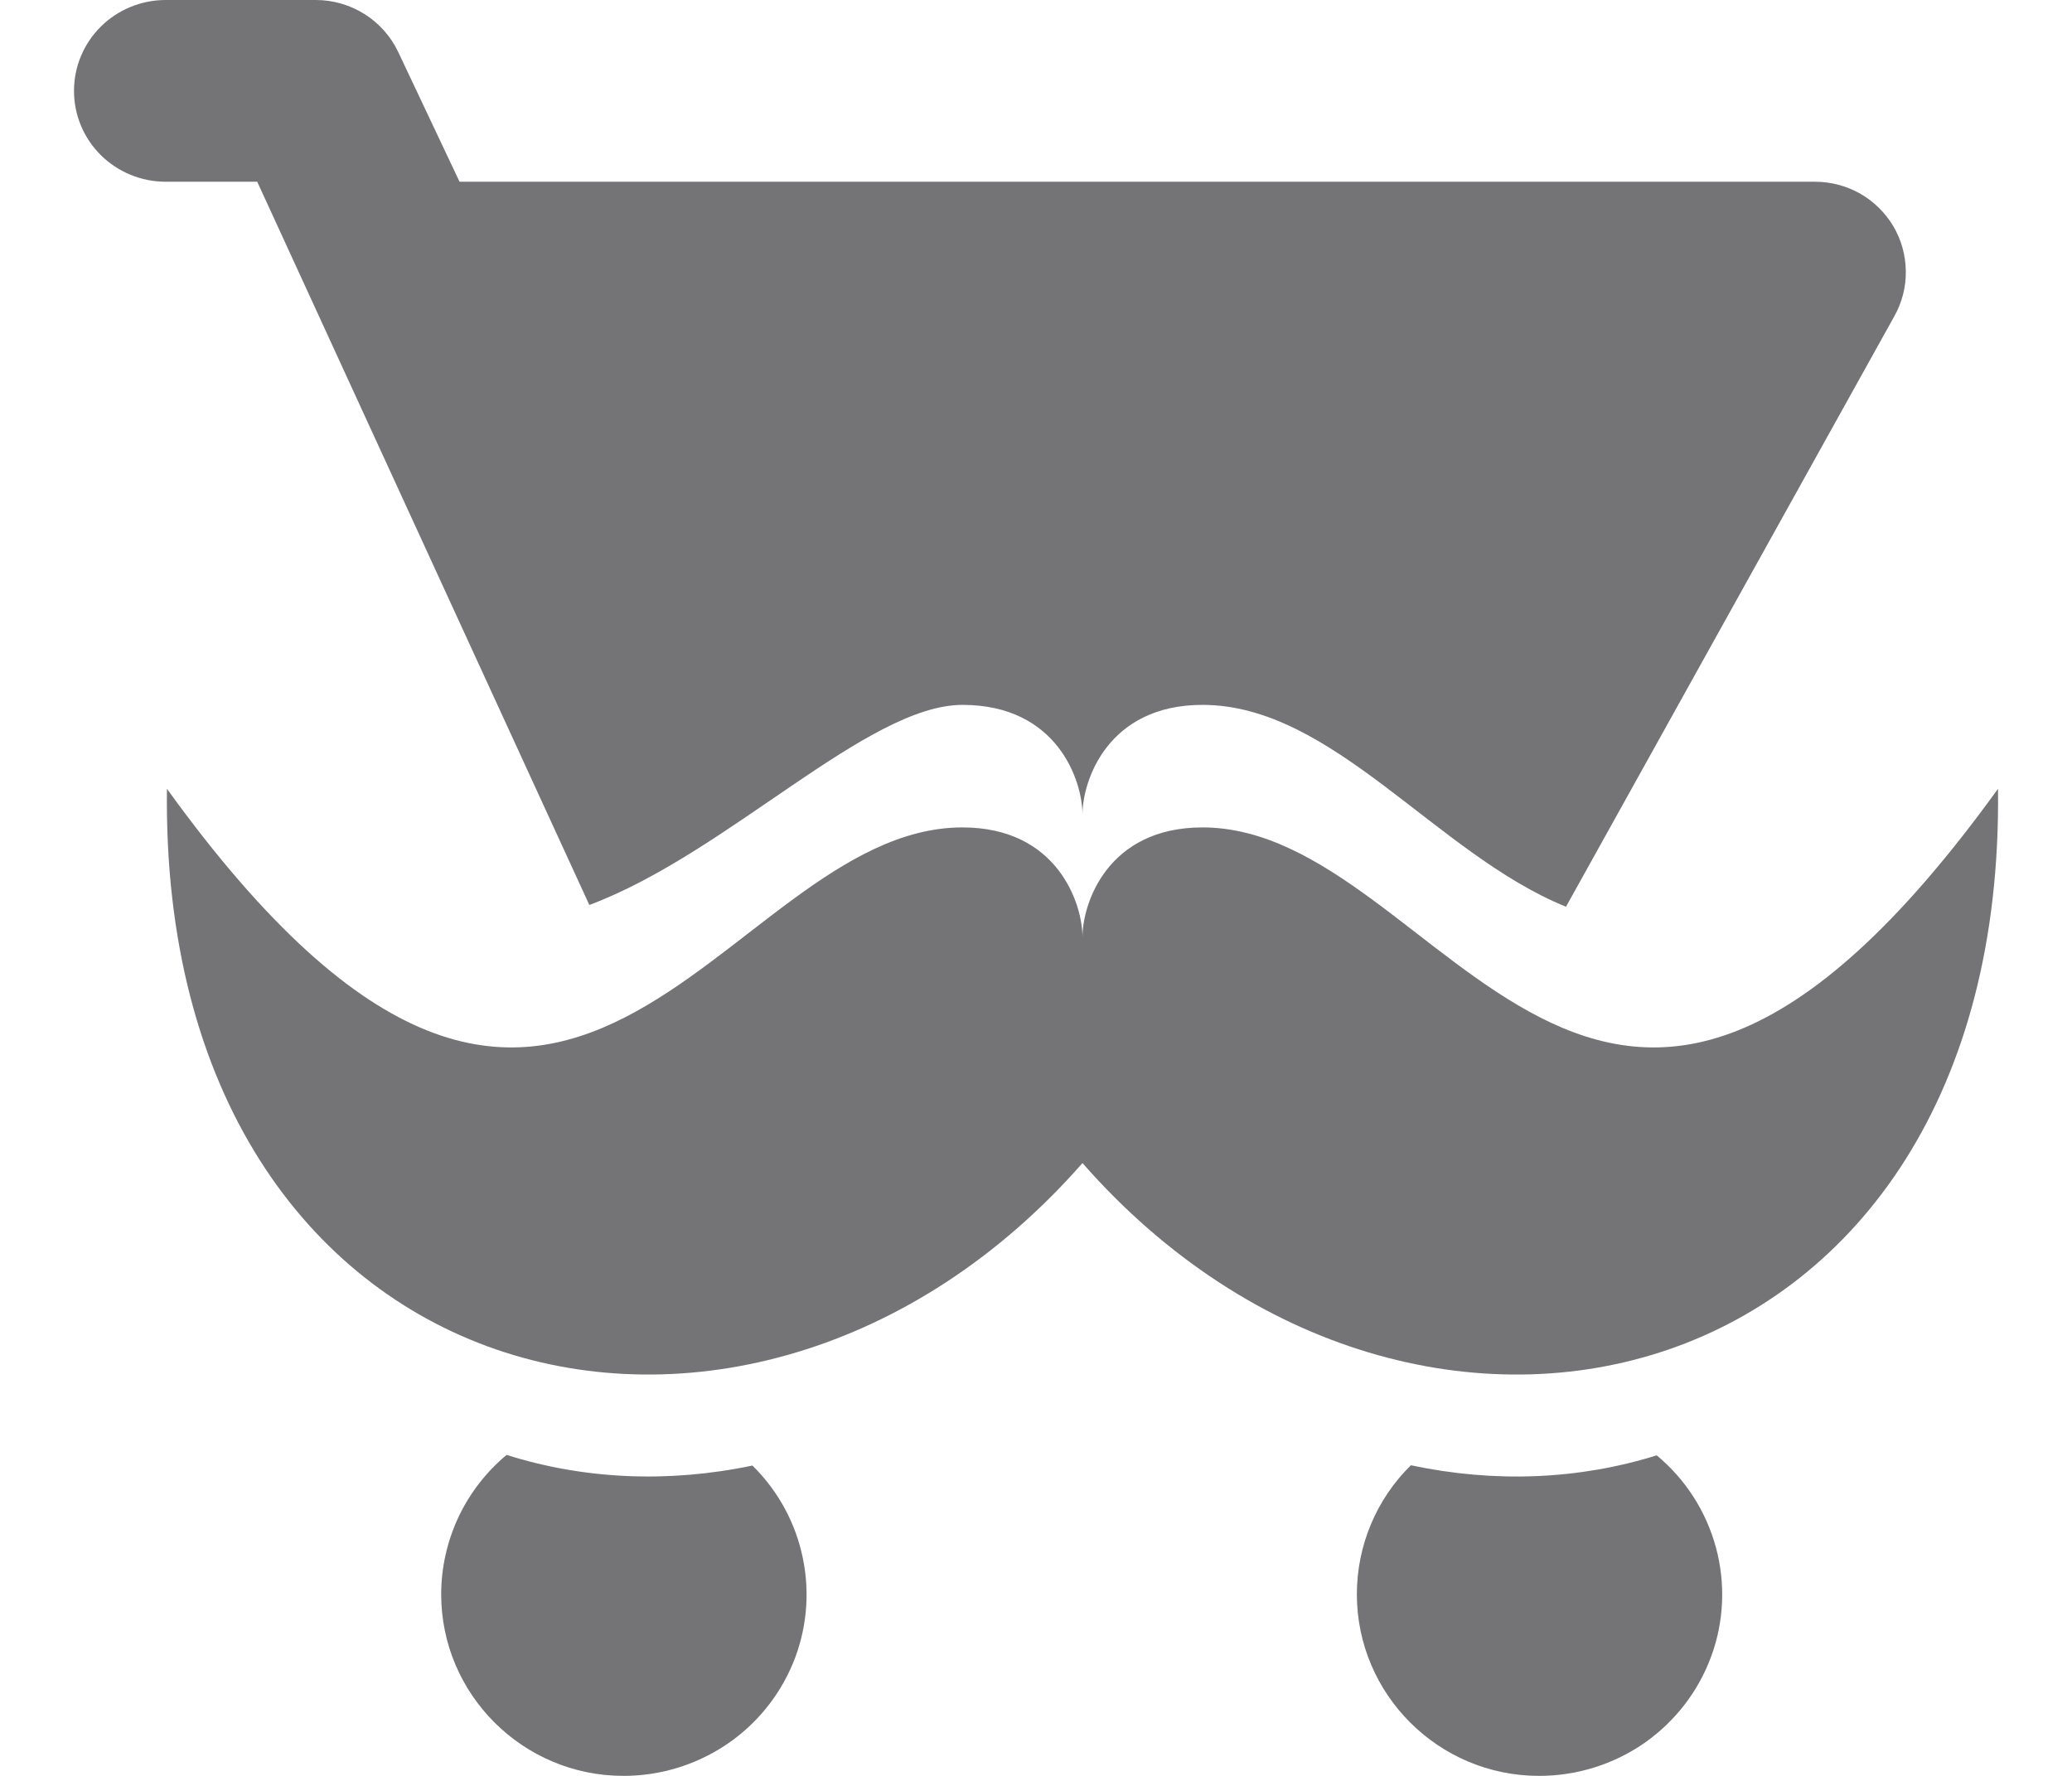
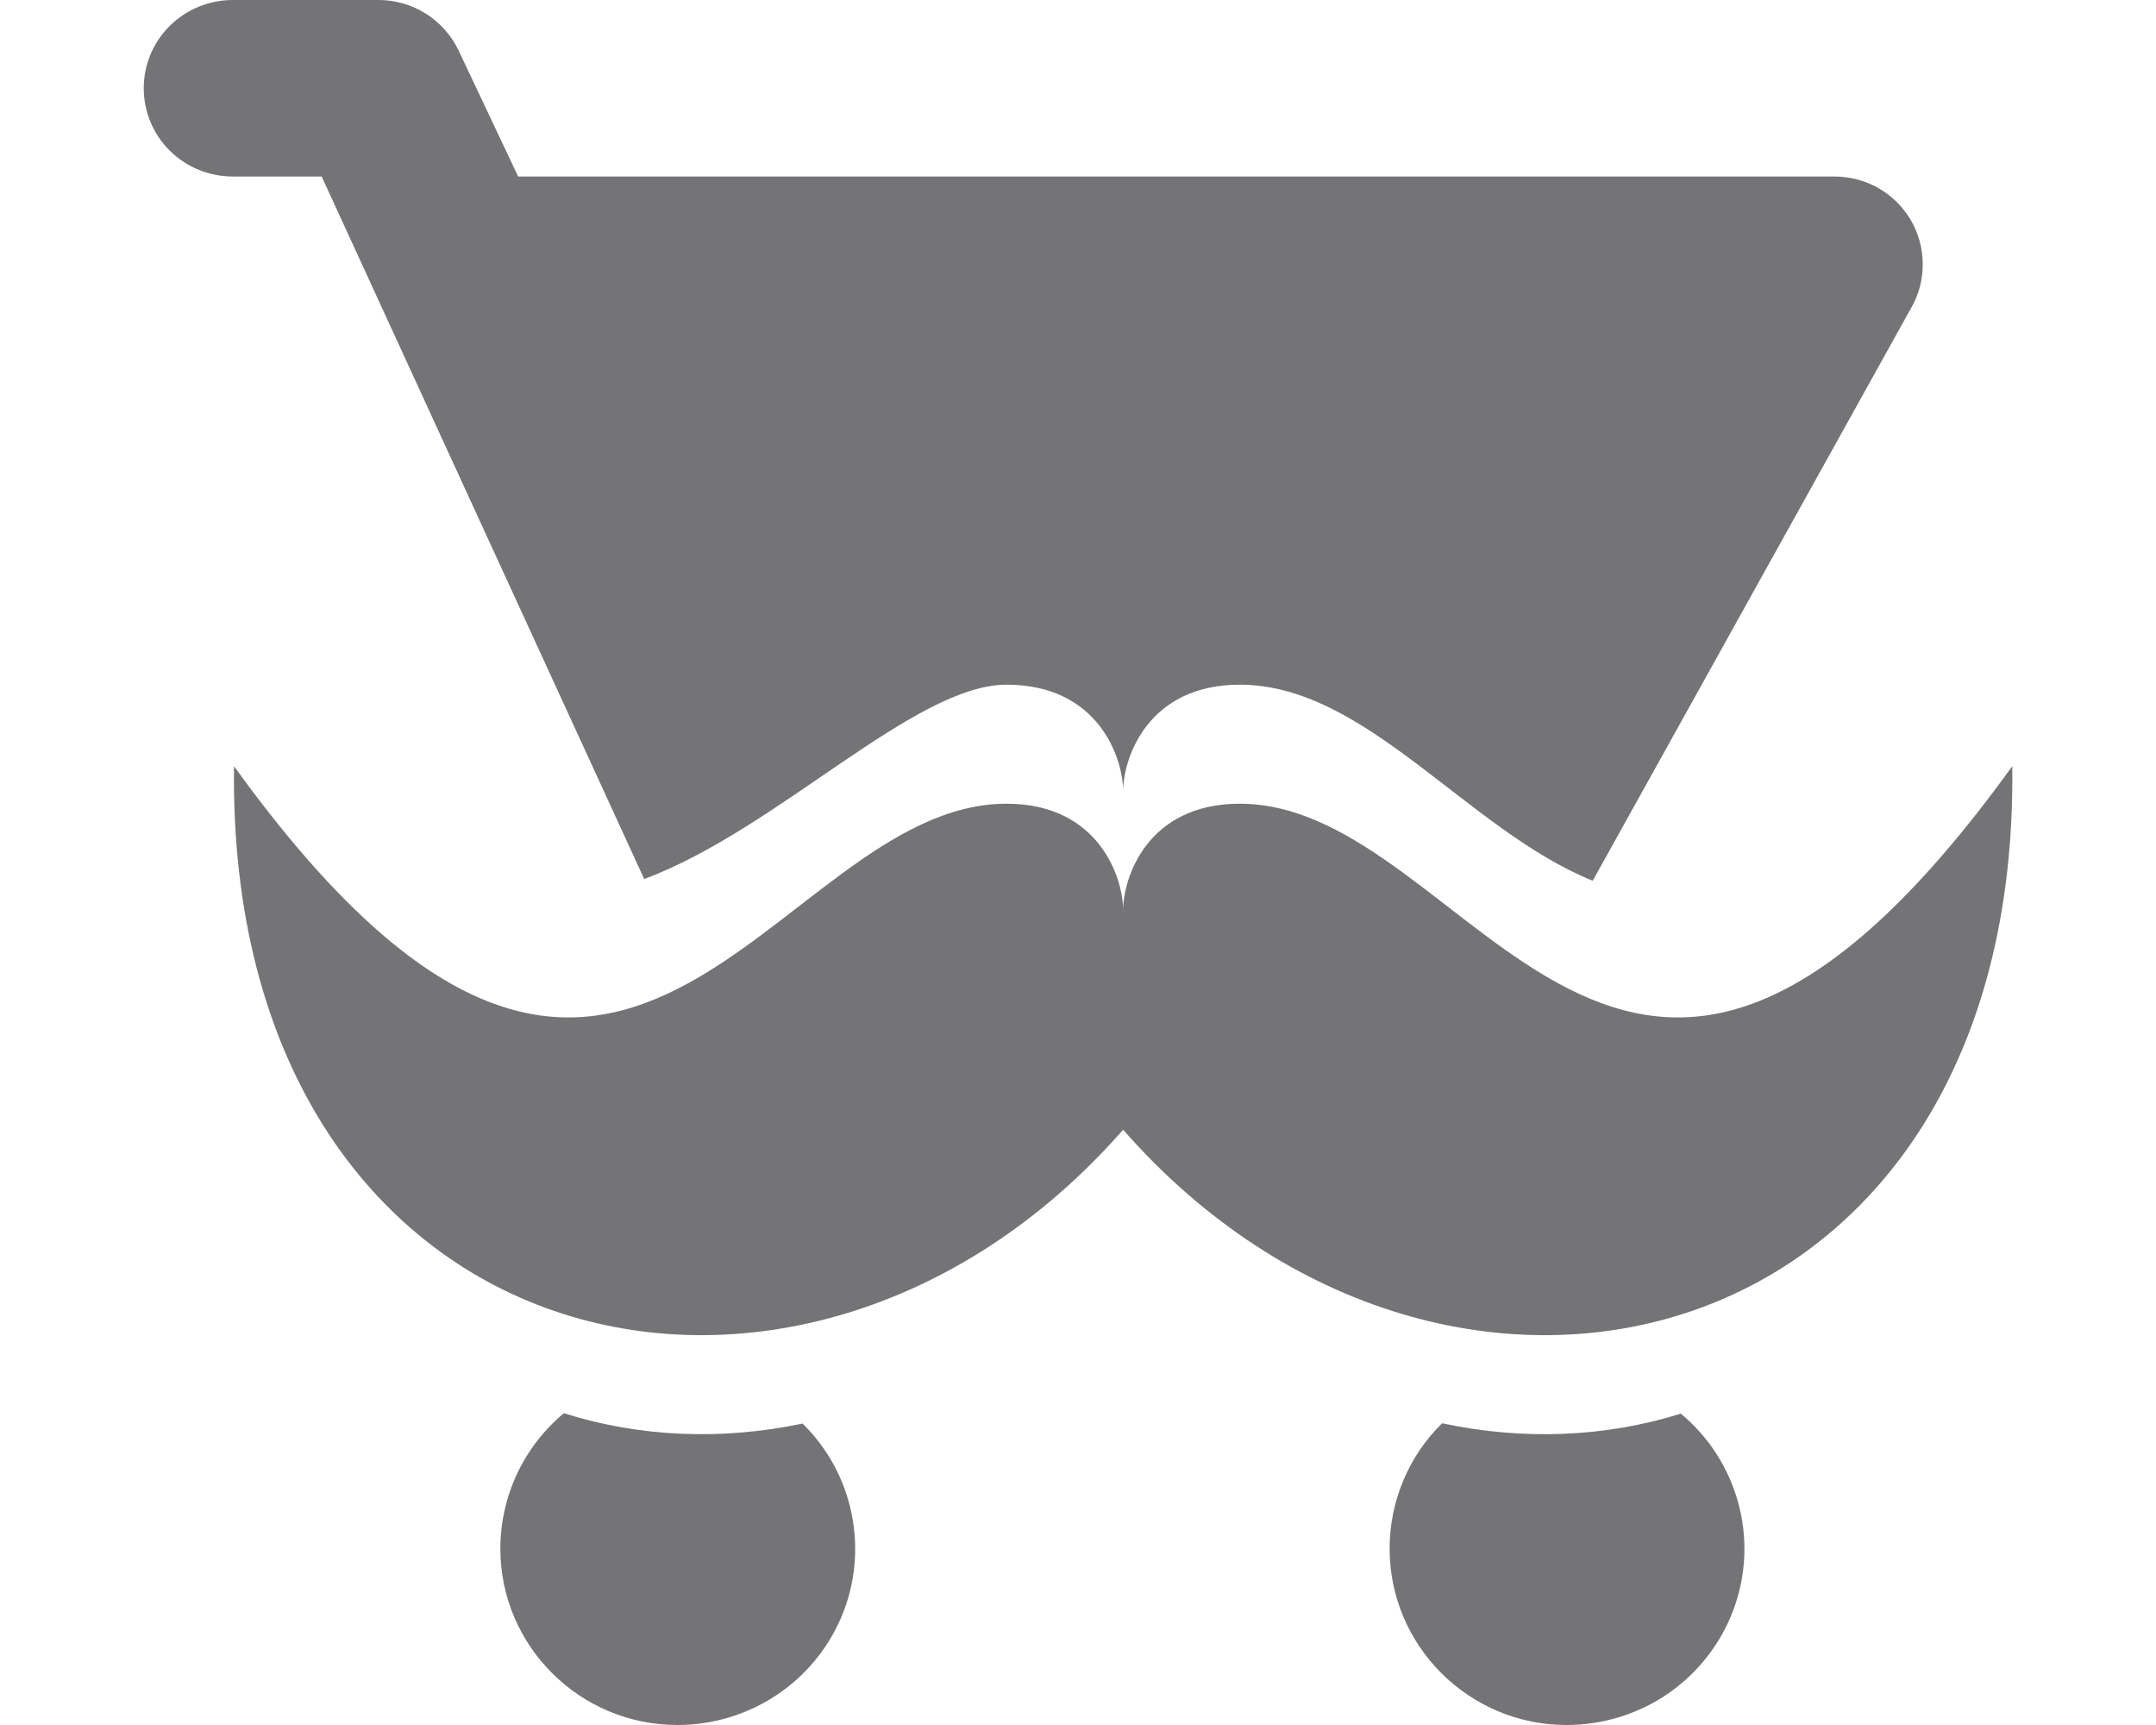
- <svg xmlns="http://www.w3.org/2000/svg" width="14" height="12" viewBox="0 0 14 12" fill="none">
+ <svg xmlns="http://www.w3.org/2000/svg" width="10" height="8" viewBox="0 0 14 12" fill="none">
  <path d="M7.314 5.504C7.314 5.277 7.145 4.763 6.503 4.763C5.86 4.763 4.911 5.769 3.982 6.115L1.738 1.228H1.119C0.955 1.228 0.797 1.163 0.681 1.048C0.565 0.933 0.5 0.777 0.5 0.614C0.5 0.451 0.565 0.295 0.681 0.18C0.797 0.065 0.955 0 1.119 0H2.134C2.25 3.32483e-05 2.364 0.033 2.463 0.095C2.561 0.157 2.64 0.245 2.69 0.35L3.105 1.228H12.262C12.369 1.228 12.474 1.255 12.568 1.308C12.661 1.361 12.738 1.437 12.793 1.529C12.847 1.621 12.876 1.725 12.877 1.832C12.879 1.938 12.852 2.043 12.8 2.136L10.581 6.127C9.704 5.771 9.005 4.763 8.125 4.763C7.483 4.763 7.314 5.277 7.314 5.504Z" fill="#747376" />
  <path d="M13.5 5.33C10.777 9.104 9.768 5.591 8.125 5.591C7.482 5.591 7.314 6.106 7.314 6.332C7.314 6.106 7.145 5.591 6.503 5.591C4.859 5.591 3.851 9.104 1.128 5.33C1.075 9.469 5.043 10.448 7.314 7.859C9.584 10.448 13.552 9.469 13.5 5.33Z" fill="#747376" />
  <path d="M3.423 9.831C3.285 9.946 3.173 10.091 3.097 10.253C3.021 10.416 2.981 10.593 2.981 10.773C2.981 11.448 3.532 12 4.213 12C4.458 12 4.697 11.928 4.901 11.793C5.105 11.658 5.263 11.466 5.357 11.241C5.45 11.017 5.474 10.769 5.425 10.531C5.377 10.293 5.258 10.074 5.084 9.903C4.517 10.022 3.947 9.997 3.423 9.831Z" fill="#747376" />
  <path d="M9.533 9.901C9.417 10.015 9.325 10.151 9.263 10.3C9.2 10.45 9.168 10.611 9.168 10.773C9.168 11.448 9.719 12 10.399 12C10.653 12 10.901 11.923 11.109 11.779C11.317 11.634 11.475 11.43 11.562 11.193C11.649 10.957 11.66 10.699 11.594 10.456C11.528 10.213 11.389 9.996 11.194 9.834C10.67 9.998 10.101 10.022 9.533 9.901Z" fill="#747376" />
</svg>
